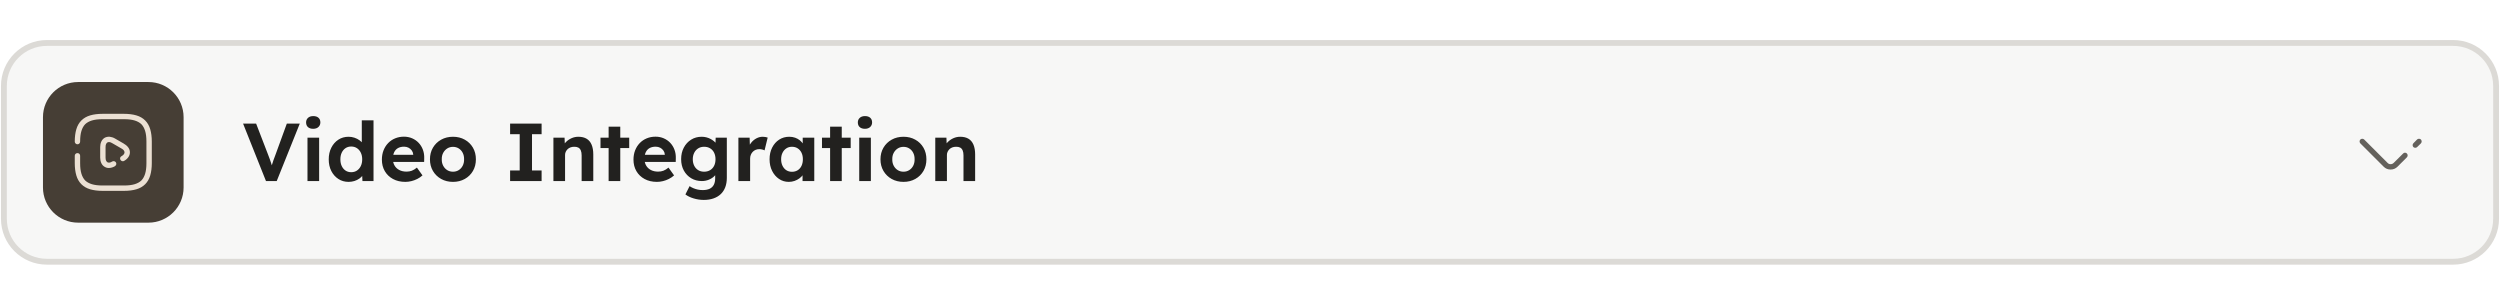
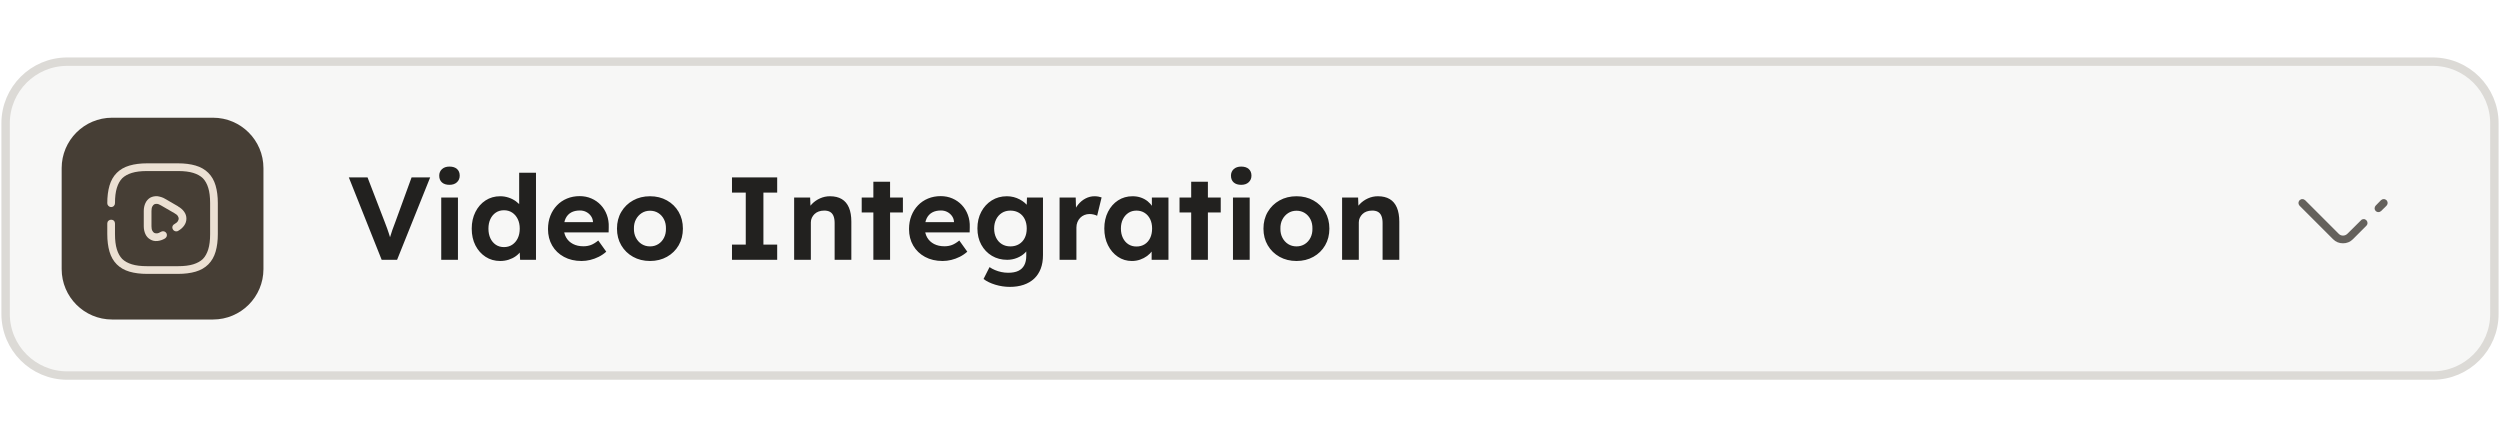
- <svg xmlns="http://www.w3.org/2000/svg" width="640" height="78" viewBox="0 0 640 78">
-   <rect x="1" y="11" width="638" height="56" rx="11" fill="#f7f7f6" stroke="#dcdad6" stroke-width="1.5" />
+ <svg xmlns="http://www.w3.org/2000/svg" width="446" height="78" viewBox="0 0 446 78">
+   <rect x="1" y="11" width="444" height="56" rx="11" fill="#f7f7f6" stroke="#dcdad6" stroke-width="1.5" />
  <rect x="11" y="21" width="36" height="36" rx="9" fill="#463e35" />
  <path transform="translate(18 28) scale(0.0214844 -0.0214844) translate(0 -960)" fill="#ebe0d3" d="M384 907Q301 907 237.5 888.5Q174 870 132 828Q90 786 71.5 722.5Q53 659 53 576Q53 563 62.5 553.5Q72 544 85 544Q99 544 108.0 553.5Q117 563 117 576Q117 653 132.5 703.0Q148 753 177 783Q207 812 257.0 827.5Q307 843 384 843H640Q717 843 767.0 827.5Q817 812 847 783Q876 753 891.5 703.0Q907 653 907 576V320Q907 243 891.5 193.0Q876 143 847 113Q817 84 767.0 68.5Q717 53 640 53H384Q307 53 257.0 68.5Q207 84 177 113Q148 143 132.5 193.0Q117 243 117 320V407Q117 421 108.0 430.0Q99 439 85 439Q72 439 62.5 430.0Q53 421 53 408V320Q53 237 71.5 173.5Q90 110 132 68Q174 26 237.5 7.5Q301 -11 384 -11H640Q723 -11 786.5 7.5Q850 26 892 68Q934 110 952.5 173.5Q971 237 971 320V576Q971 659 952.5 722.5Q934 786 892 828Q850 870 786.5 888.5Q723 907 640 907ZM469 634Q453 635 438.0 632.0Q423 629 410 622Q383 606 369.5 576.5Q356 547 356 511V385Q356 349 369.5 319.5Q383 290 410 275Q436 259 468.5 262.0Q501 265 532 283Q539 288 543.5 295.0Q548 302 548 311Q548 315 547.0 319.5Q546 324 544 327Q540 334 532.5 338.5Q525 343 516 343Q512 343 508.0 342.0Q504 341 500 339Q479 326 464.5 325.5Q450 325 442 330Q434 335 427.0 347.5Q420 360 420 385V511Q420 536 427.0 548.5Q434 561 442 566Q450 571 464.5 570.5Q479 570 500 557L609 494Q631 482 638.5 470.0Q646 458 646 448Q646 438 638.5 426.0Q631 414 610 402Q602 398 597.5 390.5Q593 383 593 374Q593 370 594.5 366.0Q596 362 598 358Q602 351 609.5 346.5Q617 342 626 342Q630 342 634.0 343.0Q638 344 642 346H641Q673 364 691.5 390.5Q710 417 710 448Q710 479 691.5 505.0Q673 531 641 549V550L532 613Q517 622 500.5 627.0Q484 632 469 634Z" />
  <path fill="#22211f" fill-opacity="1" d="M68.09 46.35 62.231 31.65H65.57L68.636 39.609Q68.888 40.26 69.067 40.754Q69.245 41.247 69.382 41.678Q69.518 42.108 69.644 42.517Q69.77 42.927 69.896 43.41L69.287 43.431Q69.455 42.78 69.612 42.224Q69.77 41.667 69.99 41.047Q70.211 40.428 70.526 39.609L73.424 31.65H76.742L70.841 46.35ZM78.716 46.35V35.241H81.698V46.35ZM80.186 32.973Q79.325 32.973 78.842 32.543Q78.359 32.112 78.359 31.335Q78.359 30.621 78.852 30.169Q79.346 29.718 80.186 29.718Q81.047 29.718 81.53 30.148Q82.013 30.579 82.013 31.335Q82.013 32.049 81.519 32.511Q81.026 32.973 80.186 32.973ZM89.237 46.56Q87.767 46.56 86.623 45.815Q85.478 45.069 84.816 43.778Q84.155 42.486 84.155 40.785Q84.155 39.126 84.816 37.814Q85.478 36.501 86.623 35.756Q87.767 35.01 89.237 35.01Q90.014 35.01 90.738 35.252Q91.463 35.493 92.04 35.913Q92.618 36.333 92.975 36.847Q93.332 37.362 93.374 37.908L92.618 38.055V30.81H95.621V46.35H92.786L92.66 43.788L93.248 43.851Q93.206 44.376 92.87 44.859Q92.534 45.342 91.978 45.73Q91.421 46.119 90.718 46.34Q90.014 46.56 89.237 46.56ZM89.909 44.082Q90.749 44.082 91.379 43.662Q92.009 43.242 92.366 42.507Q92.723 41.772 92.723 40.785Q92.723 39.819 92.366 39.084Q92.009 38.349 91.379 37.929Q90.749 37.509 89.909 37.509Q89.069 37.509 88.45 37.929Q87.83 38.349 87.483 39.084Q87.137 39.819 87.137 40.785Q87.137 41.772 87.483 42.507Q87.83 43.242 88.45 43.662Q89.069 44.082 89.909 44.082ZM103.769 46.56Q101.963 46.56 100.609 45.825Q99.254 45.09 98.508 43.809Q97.763 42.528 97.763 40.869Q97.763 39.567 98.183 38.496Q98.603 37.425 99.359 36.638Q100.115 35.85 101.155 35.419Q102.194 34.989 103.412 34.989Q104.546 34.989 105.512 35.409Q106.478 35.829 107.181 36.575Q107.885 37.32 108.263 38.338Q108.641 39.357 108.599 40.533L108.578 41.457H99.653L99.17 39.63H106.121L105.785 40.008V39.546Q105.743 38.979 105.418 38.528Q105.092 38.076 104.588 37.814Q104.084 37.551 103.454 37.551Q102.53 37.551 101.889 37.908Q101.249 38.265 100.913 38.958Q100.577 39.651 100.577 40.638Q100.577 41.646 101.007 42.381Q101.438 43.116 102.226 43.526Q103.013 43.935 104.084 43.935Q104.819 43.935 105.428 43.704Q106.037 43.473 106.73 42.906L108.158 44.901Q107.549 45.447 106.814 45.815Q106.079 46.182 105.302 46.371Q104.525 46.56 103.769 46.56ZM115.97 46.56Q114.269 46.56 112.936 45.815Q111.602 45.069 110.835 43.767Q110.069 42.465 110.069 40.785Q110.069 39.105 110.835 37.803Q111.602 36.501 112.936 35.756Q114.269 35.01 115.97 35.01Q117.65 35.01 118.984 35.756Q120.317 36.501 121.073 37.803Q121.829 39.105 121.829 40.785Q121.829 42.465 121.073 43.767Q120.317 45.069 118.984 45.815Q117.65 46.56 115.97 46.56ZM115.97 43.956Q116.789 43.956 117.44 43.547Q118.091 43.137 118.459 42.413Q118.826 41.688 118.805 40.785Q118.826 39.861 118.459 39.136Q118.091 38.412 117.44 38.002Q116.789 37.593 115.97 37.593Q115.13 37.593 114.479 38.013Q113.828 38.433 113.45 39.147Q113.072 39.861 113.093 40.785Q113.072 41.688 113.45 42.413Q113.828 43.137 114.479 43.547Q115.13 43.956 115.97 43.956ZM130.586 46.35V43.641H133.043V34.359H130.586V31.65H138.65V34.359H136.193V43.641H138.65V46.35ZM141.674 46.35V35.241H144.53L144.614 37.509L144.026 37.761Q144.257 37.005 144.856 36.386Q145.454 35.766 146.294 35.388Q147.134 35.01 148.058 35.01Q149.318 35.01 150.168 35.514Q151.019 36.018 151.45 37.037Q151.88 38.055 151.88 39.546V46.35H148.898V39.777Q148.898 39.021 148.688 38.517Q148.478 38.013 148.047 37.782Q147.617 37.551 146.987 37.572Q146.483 37.572 146.053 37.73Q145.622 37.887 145.317 38.181Q145.013 38.475 144.834 38.853Q144.656 39.231 144.656 39.672V46.35H143.186Q142.703 46.35 142.325 46.35Q141.947 46.35 141.674 46.35ZM155.807 46.35V32.427H158.789V46.35ZM153.728 37.908V35.241H161.078V37.908ZM168.176 46.56Q166.37 46.56 165.015 45.825Q163.661 45.09 162.916 43.809Q162.17 42.528 162.17 40.869Q162.17 39.567 162.59 38.496Q163.01 37.425 163.766 36.638Q164.522 35.85 165.561 35.419Q166.601 34.989 167.819 34.989Q168.953 34.989 169.919 35.409Q170.885 35.829 171.588 36.575Q172.292 37.32 172.67 38.338Q173.048 39.357 173.006 40.533L172.985 41.457H164.06L163.577 39.63H170.528L170.192 40.008V39.546Q170.15 38.979 169.825 38.528Q169.499 38.076 168.995 37.814Q168.491 37.551 167.861 37.551Q166.937 37.551 166.296 37.908Q165.656 38.265 165.32 38.958Q164.984 39.651 164.984 40.638Q164.984 41.646 165.414 42.381Q165.845 43.116 166.632 43.526Q167.42 43.935 168.491 43.935Q169.226 43.935 169.835 43.704Q170.444 43.473 171.137 42.906L172.565 44.901Q171.956 45.447 171.221 45.815Q170.486 46.182 169.709 46.371Q168.932 46.56 168.176 46.56ZM180.167 51.18Q178.844 51.18 177.563 50.791Q176.282 50.403 175.463 49.773L176.534 47.652Q176.954 47.946 177.5 48.177Q178.046 48.408 178.644 48.534Q179.243 48.66 179.873 48.66Q180.965 48.66 181.668 48.324Q182.372 47.988 182.729 47.316Q183.086 46.644 183.086 45.636V43.704L183.59 43.809Q183.464 44.502 182.887 45.08Q182.309 45.657 181.459 46.004Q180.608 46.35 179.684 46.35Q178.151 46.35 176.954 45.636Q175.757 44.922 175.064 43.662Q174.371 42.402 174.371 40.743Q174.371 39.084 175.054 37.793Q175.736 36.501 176.923 35.756Q178.109 35.01 179.621 35.01Q180.251 35.01 180.829 35.157Q181.406 35.304 181.899 35.567Q182.393 35.829 182.781 36.154Q183.17 36.48 183.422 36.858Q183.674 37.236 183.737 37.614L183.128 37.782L183.212 35.241H186.068V45.51Q186.068 46.875 185.669 47.925Q185.27 48.975 184.504 49.7Q183.737 50.424 182.635 50.802Q181.532 51.18 180.167 51.18ZM180.251 43.956Q181.133 43.956 181.795 43.557Q182.456 43.158 182.813 42.444Q183.17 41.73 183.17 40.764Q183.17 39.819 182.813 39.095Q182.456 38.37 181.795 37.971Q181.133 37.572 180.251 37.572Q179.39 37.572 178.739 37.981Q178.088 38.391 177.721 39.115Q177.353 39.84 177.353 40.764Q177.353 41.709 177.721 42.434Q178.088 43.158 178.739 43.557Q179.39 43.956 180.251 43.956ZM189.029 46.35V35.241H191.906L192.011 38.811L191.507 38.076Q191.759 37.215 192.326 36.511Q192.893 35.808 193.66 35.409Q194.426 35.01 195.266 35.01Q195.623 35.01 195.959 35.073Q196.295 35.136 196.526 35.22L195.728 38.496Q195.497 38.37 195.13 38.276Q194.762 38.181 194.384 38.181Q193.88 38.181 193.45 38.359Q193.019 38.538 192.704 38.864Q192.389 39.189 192.211 39.63Q192.032 40.071 192.032 40.596V46.35ZM201.923 46.56Q200.537 46.56 199.424 45.804Q198.311 45.048 197.66 43.746Q197.009 42.444 197.009 40.764Q197.009 39.084 197.671 37.782Q198.332 36.48 199.466 35.745Q200.6 35.01 202.049 35.01Q202.868 35.01 203.55 35.252Q204.233 35.493 204.748 35.913Q205.262 36.333 205.619 36.879Q205.976 37.425 206.123 38.055L205.493 37.95V35.241H208.454V46.35H205.451V43.683L206.123 43.62Q205.955 44.208 205.577 44.733Q205.199 45.258 204.643 45.668Q204.086 46.077 203.393 46.319Q202.7 46.56 201.923 46.56ZM202.742 43.977Q203.582 43.977 204.212 43.578Q204.842 43.179 205.189 42.455Q205.535 41.73 205.535 40.764Q205.535 39.819 205.189 39.105Q204.842 38.391 204.212 37.981Q203.582 37.572 202.742 37.572Q201.923 37.572 201.303 37.981Q200.684 38.391 200.327 39.105Q199.97 39.819 199.97 40.764Q199.97 41.73 200.327 42.455Q200.684 43.179 201.303 43.578Q201.923 43.977 202.742 43.977ZM212.507 46.35V32.427H215.489V46.35ZM210.428 37.908V35.241H217.778V37.908ZM219.962 46.35V35.241H222.944V46.35ZM221.432 32.973Q220.571 32.973 220.088 32.543Q219.605 32.112 219.605 31.335Q219.605 30.621 220.099 30.169Q220.592 29.718 221.432 29.718Q222.293 29.718 222.776 30.148Q223.259 30.579 223.259 31.335Q223.259 32.049 222.766 32.511Q222.272 32.973 221.432 32.973ZM231.302 46.56Q229.601 46.56 228.267 45.815Q226.934 45.069 226.168 43.767Q225.401 42.465 225.401 40.785Q225.401 39.105 226.168 37.803Q226.934 36.501 228.267 35.756Q229.601 35.01 231.302 35.01Q232.982 35.01 234.315 35.756Q235.649 36.501 236.405 37.803Q237.161 39.105 237.161 40.785Q237.161 42.465 236.405 43.767Q235.649 45.069 234.315 45.815Q232.982 46.56 231.302 46.56ZM231.302 43.956Q232.121 43.956 232.772 43.547Q233.423 43.137 233.791 42.413Q234.158 41.688 234.137 40.785Q234.158 39.861 233.791 39.136Q233.423 38.412 232.772 38.002Q232.121 37.593 231.302 37.593Q230.462 37.593 229.811 38.013Q229.16 38.433 228.782 39.147Q228.404 39.861 228.425 40.785Q228.404 41.688 228.782 42.413Q229.16 43.137 229.811 43.547Q230.462 43.956 231.302 43.956ZM239.429 46.35V35.241H242.285L242.369 37.509L241.781 37.761Q242.012 37.005 242.611 36.386Q243.209 35.766 244.049 35.388Q244.889 35.01 245.813 35.01Q247.073 35.01 247.924 35.514Q248.774 36.018 249.205 37.037Q249.635 38.055 249.635 39.546V46.35H246.653V39.777Q246.653 39.021 246.443 38.517Q246.233 38.013 245.803 37.782Q245.372 37.551 244.742 37.572Q244.238 37.572 243.808 37.73Q243.377 37.887 243.073 38.181Q242.768 38.475 242.59 38.853Q242.411 39.231 242.411 39.672V46.35H240.941Q240.458 46.35 240.08 46.35Q239.702 46.35 239.429 46.35Z" />
-   <path transform="translate(601 28) scale(0.0214844 -0.0214844) translate(0 -960)" fill="#64615c" d="M151 601Q147 596 144.5 590.5Q142 585 142 578Q142 571 144.5 565.5Q147 560 151 555L429 277Q429 277 429.0 277.0Q429 277 429 277Q429 277 429.0 277.0Q429 277 429 277Q463 243 511.5 243.0Q560 243 594 277L706 389Q710 393 712.5 399.0Q715 405 715 412Q715 418 712.5 424.0Q710 430 706 434Q701 439 695.5 441.5Q690 444 683 444Q677 444 671.0 441.5Q665 439 661 434L549 323Q533 307 511.5 307.0Q490 307 475 323L197 601Q192 605 186.5 607.5Q181 610 174 610Q167 610 161.5 607.5Q156 605 152 601ZM850 610Q843 610 837.5 607.5Q832 605 827 601L783 556Q779 552 776.5 546.0Q774 540 774 534Q774 527 776.5 521.5Q779 516 783 511Q787 507 793.0 504.5Q799 502 806 502Q812 502 818.0 504.5Q824 507 828 511L873 555Q877 560 879.5 565.5Q882 571 882 578Q882 585 879.5 590.5Q877 596 873 601Q868 605 862.5 607.5Q857 610 850 610Z" />
+   <path transform="translate(407 28) scale(0.0214844 -0.0214844) translate(0 -960)" fill="#64615c" d="M151 601Q147 596 144.5 590.5Q142 585 142 578Q142 571 144.5 565.5Q147 560 151 555L429 277Q429 277 429.0 277.0Q429 277 429 277Q429 277 429.0 277.0Q429 277 429 277Q463 243 511.5 243.0Q560 243 594 277L706 389Q710 393 712.5 399.0Q715 405 715 412Q715 418 712.5 424.0Q710 430 706 434Q701 439 695.5 441.5Q690 444 683 444Q677 444 671.0 441.5Q665 439 661 434L549 323Q533 307 511.5 307.0Q490 307 475 323L197 601Q192 605 186.5 607.5Q181 610 174 610Q167 610 161.5 607.5Q156 605 152 601ZM850 610Q843 610 837.5 607.5Q832 605 827 601L783 556Q779 552 776.5 546.0Q774 540 774 534Q774 527 776.5 521.5Q779 516 783 511Q787 507 793.0 504.5Q799 502 806 502Q812 502 818.0 504.5Q824 507 828 511L873 555Q877 560 879.5 565.5Q882 571 882 578Q882 585 879.5 590.5Q877 596 873 601Q868 605 862.5 607.5Q857 610 850 610Z" />
</svg>
